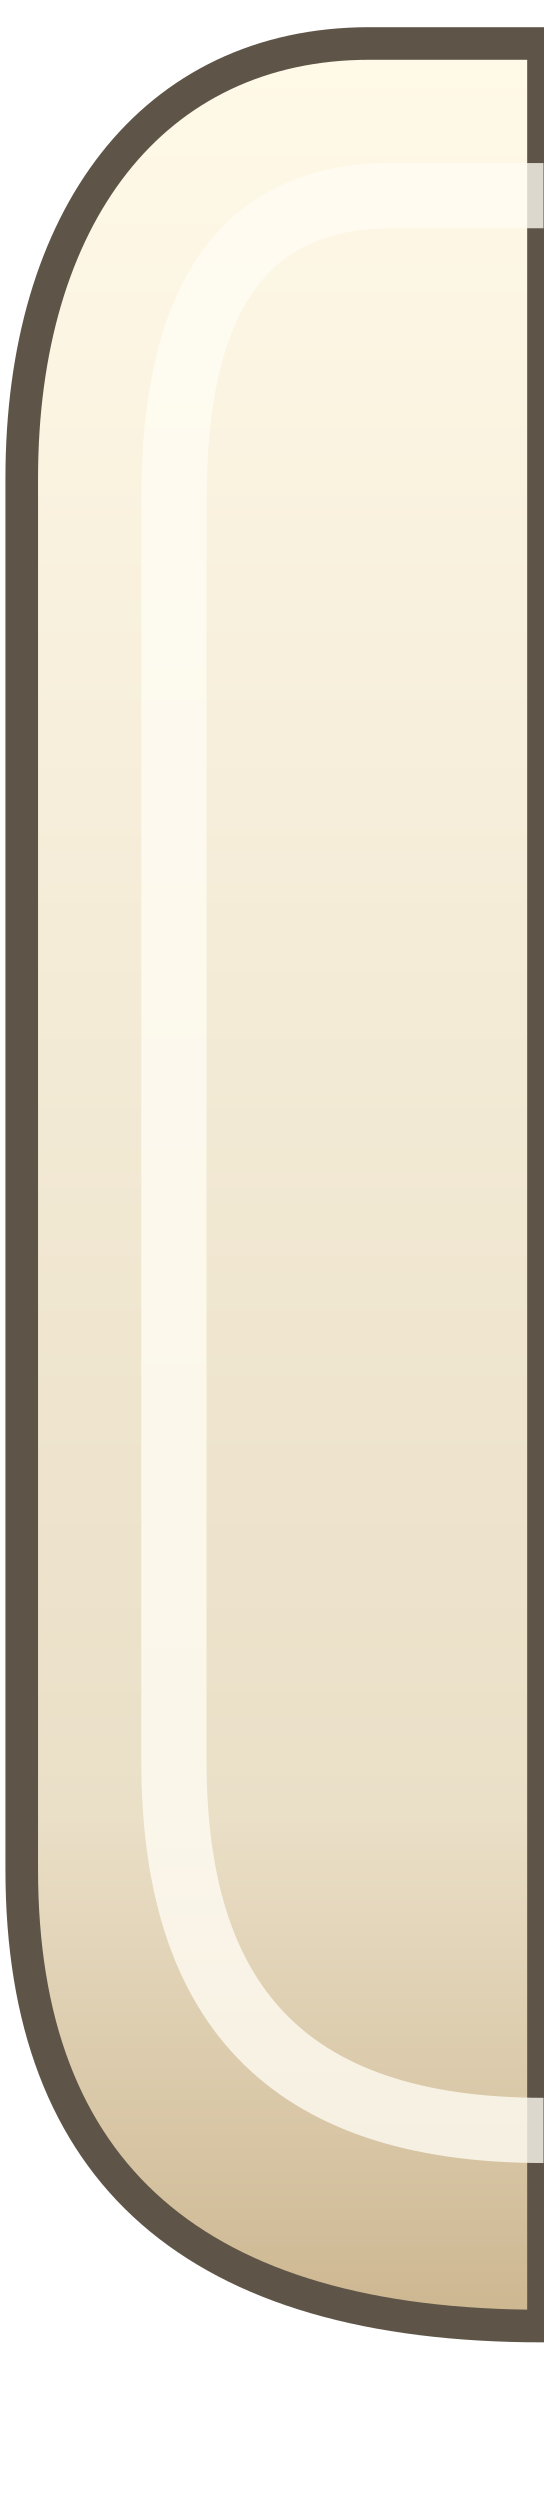
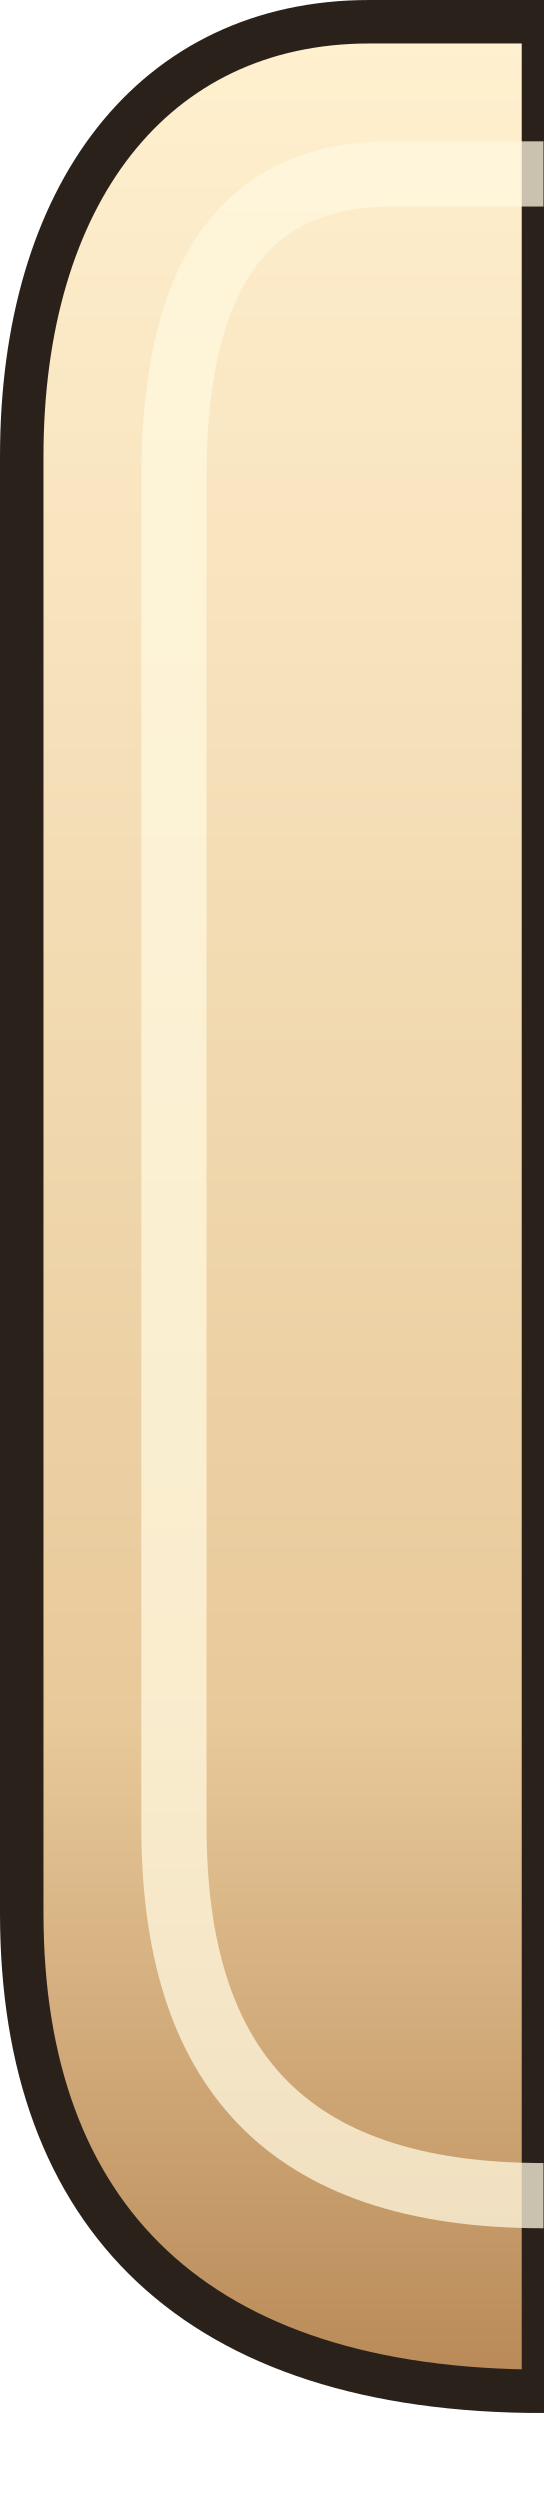
<svg xmlns="http://www.w3.org/2000/svg" width="25" height="115" viewBox="0 0 25 115">
  <defs>
    <linearGradient id="ceramic" x1="0" y1="0" x2="0" y2="1">
-       <stop offset="0" stop-color="#fff9e8" />
-       <stop offset="0.78" stop-color="#eadfc7" />
-       <stop offset="1" stop-color="#cdb791" />
+       <stop offset="0" stop-color="#fff0cf" />
+       <stop offset="0.72" stop-color="#e8c99a" />
+       <stop offset="1" stop-color="#b98a58" />
    </linearGradient>
  </defs>
-   <path d="M25 6H17C8 6 3 13 3 23v65c0 13 7 19 22 19z" fill="#06110e" opacity=".34" />
-   <path d="M25 2H17C7 2 1 10 1 22v64c0 14 8 21 24 21z" fill="url(#ceramic)" stroke="#5e5548" stroke-width="1.5" />
-   <path d="M25 9h-7C11 9 8 14 8 23v58c0 11 5 17 17 17" fill="none" stroke="#fffdf4" stroke-width="3" opacity=".78" />
+   <path d="M25 5H17C8 5 3 12 3 22v68c0 13 7 20 22 20z" fill="#33251b" opacity=".38" />
+   <path d="M25 1H17C7 1 1 9 1 21v67c0 14 8 22 24 22z" fill="url(#ceramic)" stroke="#2b211b" stroke-width="2" />
+   <path d="M25 8h-7C11 8 8 13 8 22v62c0 11 5 17 17 17" fill="none" stroke="#fff8df" stroke-width="3" opacity=".75" />
</svg>
